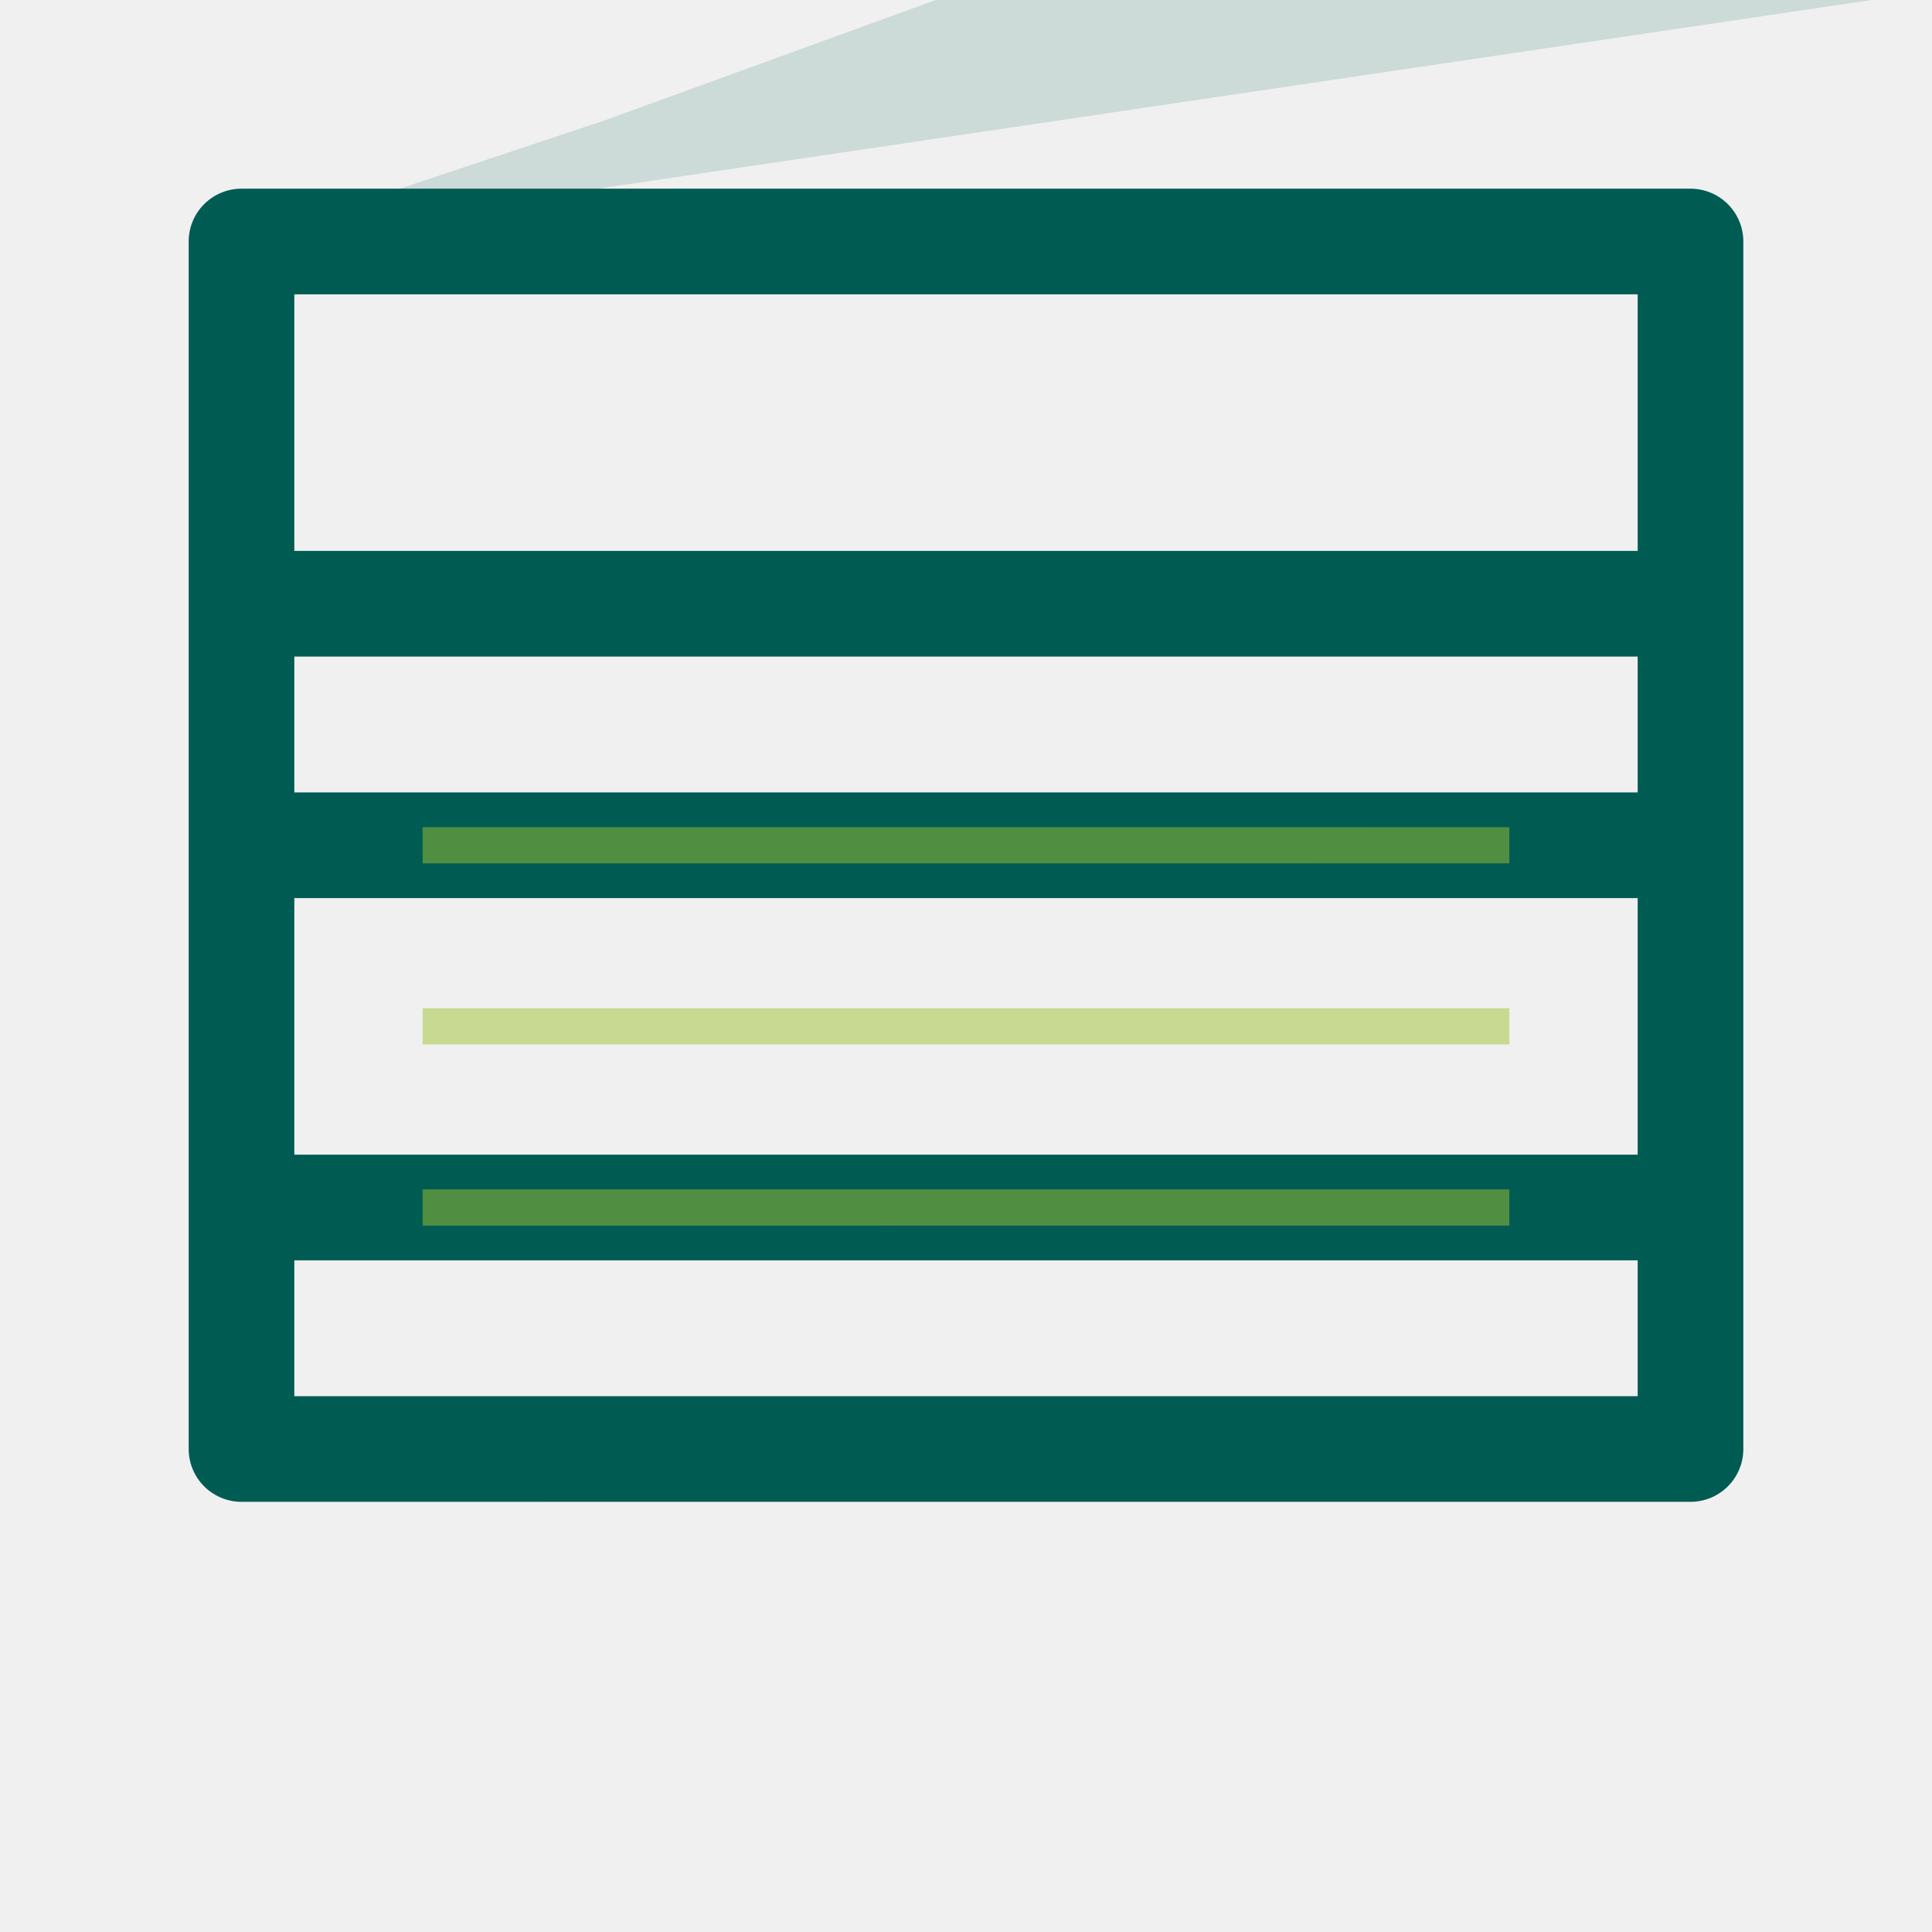
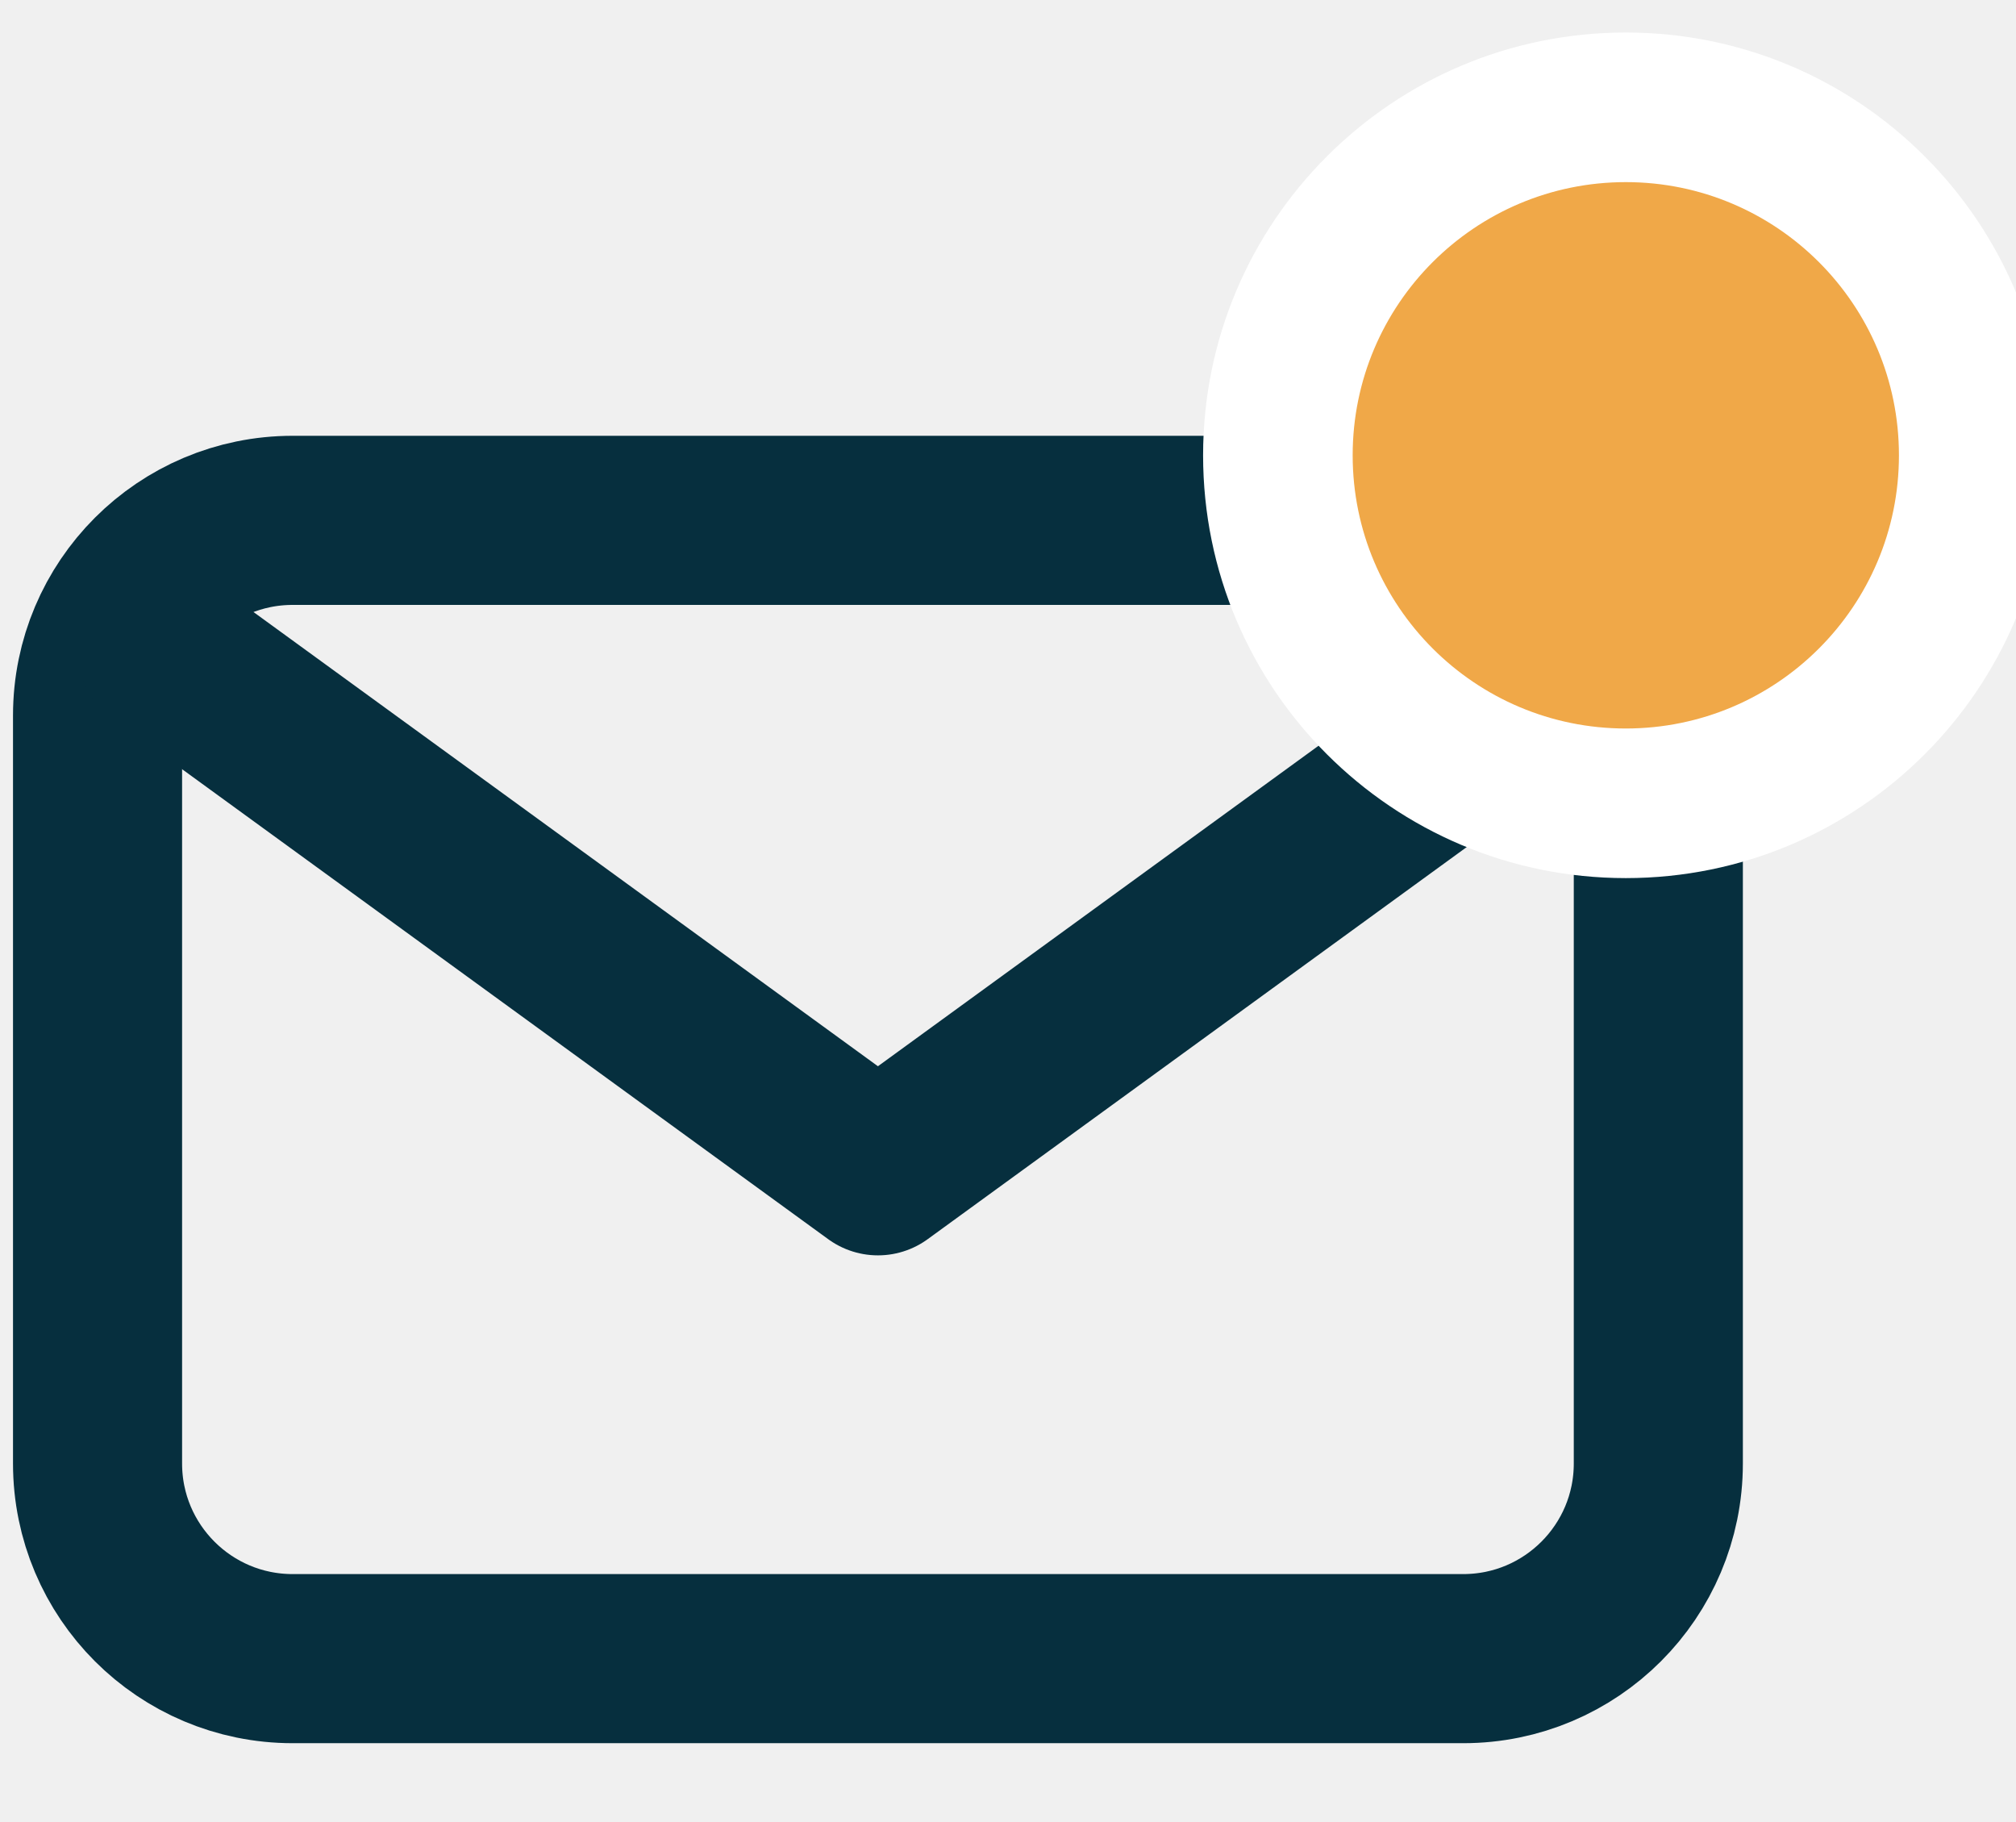
- <svg xmlns="http://www.w3.org/2000/svg" viewBox="0 0 64 64" fill="none">
-   <defs>
-     <linearGradient id="cl-gradient" x1="0" y1="0" x2="64" y2="64">
-       <stop offset="0%" stop-color="#005C53" />
-       <stop offset="100%" stop-color="#042940" />
-     </linearGradient>
-   </defs>
-   <path d="M8 8h48v12h-48v-12M8 20h48v8h-48v-8M8 28h48v12h-48v-12M8 40h48v8h-48v-8" stroke="url(#cl-gradient)" stroke-width="3.5" stroke-linejoin="round" stroke-linecap="round" />
-   <path d="M8 8l12-4 22-8 12-4 8 8" fill="url(#cl-gradient)" opacity="0.15" />
-   <line x1="14" y1="28" x2="50" y2="28" stroke="#9FC131" stroke-width="1.2" opacity="0.5" />
-   <line x1="14" y1="34" x2="50" y2="34" stroke="#9FC131" stroke-width="1.2" opacity="0.5" />
-   <line x1="14" y1="40" x2="50" y2="40" stroke="#9FC131" stroke-width="1.2" opacity="0.5" />
+ <svg xmlns="http://www.w3.org/2000/svg" width="31" height="28" viewBox="0 0 31 28" fill="none">
+   <rect x="1.5" y="8" width="24" height="17.5" rx="3" stroke="#062F3E" stroke-width="2.6" />
+   <path d="M2.5 10 L13.5 18 L24.5 10" stroke="#062F3E" stroke-width="2.6" stroke-linecap="round" stroke-linejoin="round" />
+   <circle cx="25" cy="7" r="6.5" fill="#FFFFFF" />
+   <circle cx="25" cy="7" r="4.2" fill="#F0A848" />
</svg>
